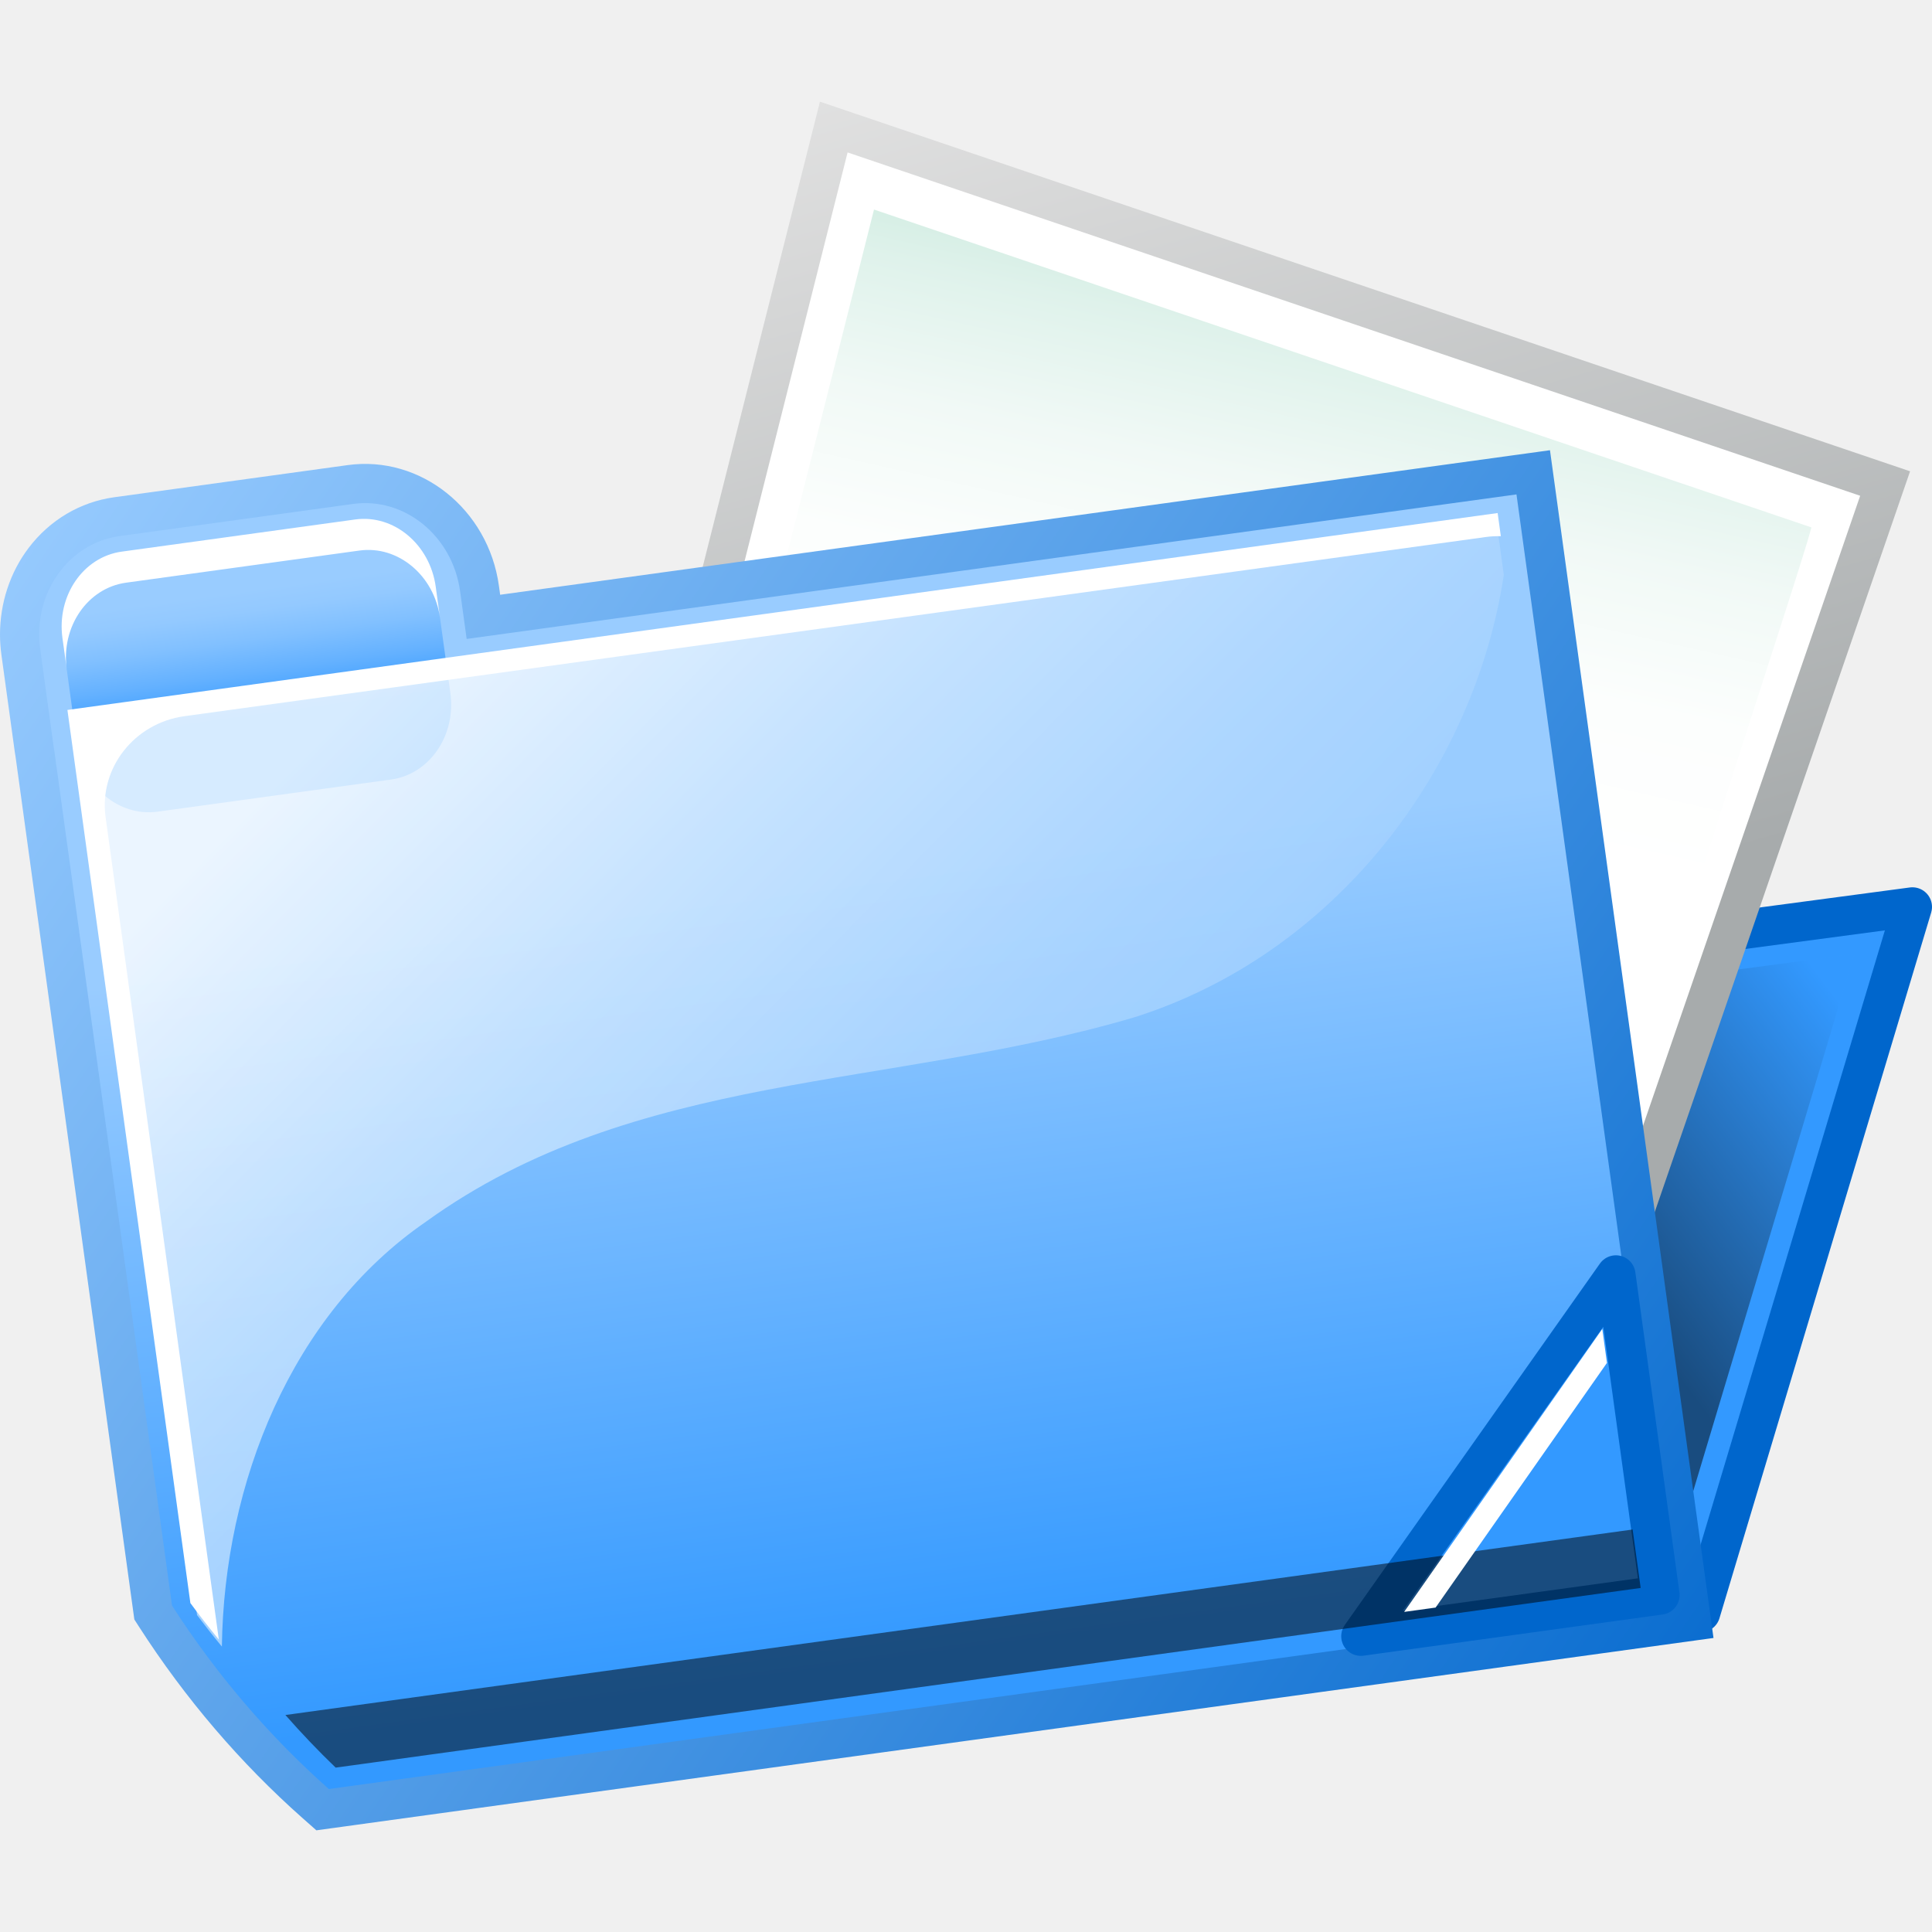
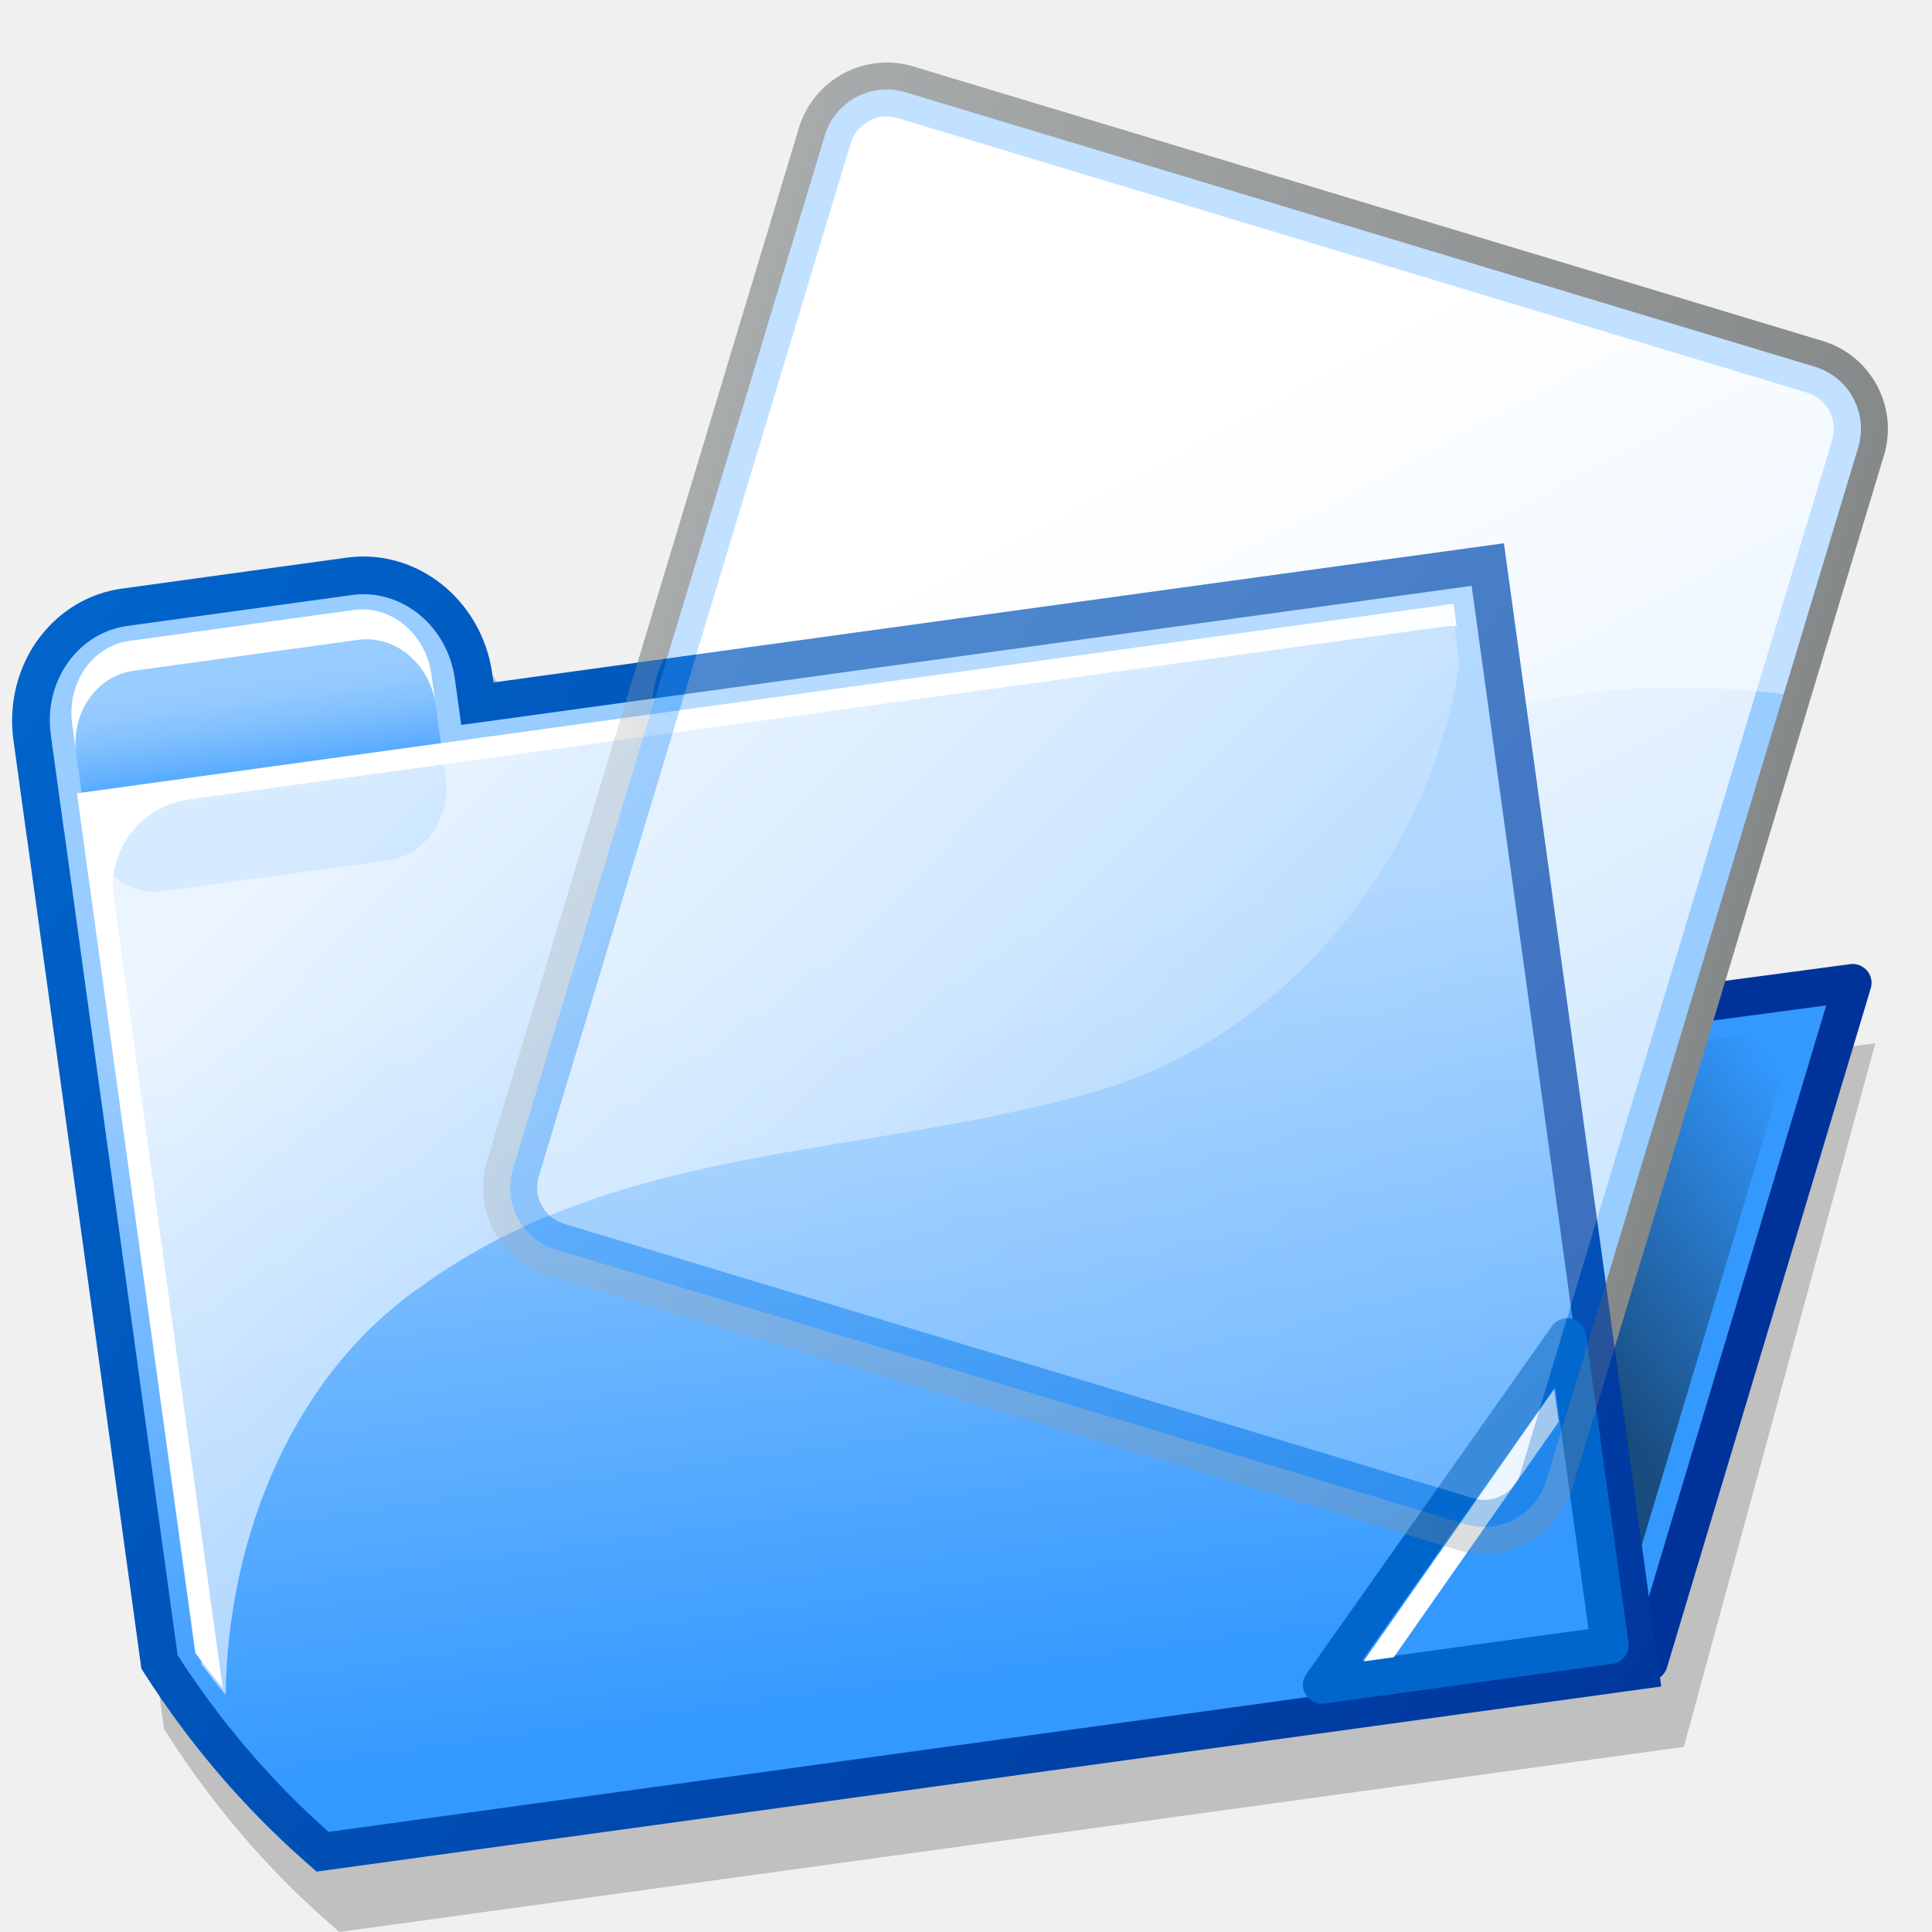
- <svg xmlns="http://www.w3.org/2000/svg" width="48pt" height="48pt" viewBox="0 0 246.391 220.458" style="overflow:visible;enable-background:new 0 0 246.391 220.458" xml:space="preserve" id="svg153">
-   <defs id="defs233" />
-   <g id="Layer_1" style="stroke:#000000;">
-     <g id="g155">
-       <linearGradient id="XMLID_1_" gradientUnits="userSpaceOnUse" x1="176.391" y1="136.234" x2="176.391" y2="194.919">
-         <stop offset="0" style="stop-color:#3399FF" id="stop157" />
-         <stop offset="1" style="stop-color:#3399FF" id="stop158" />
-       </linearGradient>
-       <path style="fill:url(#XMLID_1_);stroke:#0066CC;stroke-width:5;stroke-linejoin:round;" d="M216.891,192.692l-102.5,6l-5.5-78     l135-18L216.891,192.692z" id="path162" />
-       <linearGradient id="XMLID_2_" gradientUnits="userSpaceOnUse" x1="228.926" y1="107.394" x2="192.929" y2="134.392">
-         <stop offset="0" style="stop-color:#3399FF" id="stop164" />
-         <stop offset="1" style="stop-color:#000000" id="stop165" />
-       </linearGradient>
-       <path style="opacity:0.5;fill:url(#XMLID_2_);stroke:none;adobe-blending-mode:multiply;" d="M108.891,125.706     c0.354,5.02,4.722,66.961,5.093,72.23c5.464-0.32,93.543-5.476,97.446-5.704c1.094-3.648,22.705-75.688,25.063-83.54     C228.084,109.813,114.063,125.015,108.891,125.706z" id="path169" />
-     </g>
-     <g id="g170">
-       <linearGradient id="XMLID_3_" gradientUnits="userSpaceOnUse" x1="153.959" y1="115.318" x2="117.959" y2="-10.681">
-         <stop offset="0" style="stop-color:#A7ABAC" id="stop172" />
-         <stop offset="1" style="stop-color:#E3E3E3" id="stop173" />
-       </linearGradient>
-       <path style="fill:url(#XMLID_3_);stroke:none;" d="M103.246,5.252L61.134,172.333l26.989,9.152l1.081-0.109     c40.232-4.081,69.627-5.011,106.845-6.188l3.445-0.108l44.101-127.942L104.569,0L103.246,5.252z" id="path177" />
-       <path style="fill:#FFFFFF;stroke:none;" d="M237.23,50.26L108.094,6.475L67.11,169.081l21.589,7.321     c39.461-4.003,67.588-4.958,107.191-6.21L237.23,50.26z" id="path178" />
-       <linearGradient id="XMLID_4_" gradientUnits="userSpaceOnUse" x1="165.774" y1="-7.457" x2="156.774" y2="82.543" gradientTransform="matrix(0.9926 0.121 -0.121 0.9926 11.5996 -13.743)">
-         <stop offset="0" style="stop-color:#A1DAC3" id="stop180" />
-         <stop offset="0.022" style="stop-color:#A6DCC6" id="stop181" />
-         <stop offset="0.198" style="stop-color:#C6E8DA" id="stop182" />
-         <stop offset="0.381" style="stop-color:#DFF2EB" id="stop183" />
-         <stop offset="0.57" style="stop-color:#F1F9F6" id="stop184" />
-         <stop offset="0.77" style="stop-color:#FCFEFD" id="stop185" />
-         <stop offset="1" style="stop-color:#FFFFFF" id="stop186" />
-       </linearGradient>
-       <path style="fill:url(#XMLID_4_);stroke:none;" d="M231.01,54.293c-8.543-2.897-111.003-37.638-119.548-40.536     C108.9,23.919,75.89,154.885,73.329,165.047c2.651,0.898,14.346,4.865,29.467,9.993c33.048-3.031,59.956-3.717,93.095-4.849     C206.645,127.527,229.238,61.329,231.01,54.293z" id="path190" />
-     </g>
-     <linearGradient id="XMLID_5_" gradientUnits="userSpaceOnUse" x1="-0.638" y1="49.623" x2="233.359" y2="211.621">
-       <stop offset="0" style="stop-color:#99CCFF" id="stop192" />
-       <stop offset="1" style="stop-color:#0066CC" id="stop193" />
+ <svg xmlns="http://www.w3.org/2000/svg" width="48pt" height="48pt" viewBox="0 0 256 256" overflow="visible" enable-background="new 0 0 256 256" xml:space="preserve" id="svg153">
+   <defs id="defs255" />
+   <g id="Layer_1" stroke="#000000">
+     <path opacity="0.2" stroke="none" d="M248.491,138.233l-37.513,5.002l-8.707-63.244l-4.953,0.682    c0,0-119.746,16.487-128.933,17.751c-0.047-0.341-0.155-1.128-0.155-1.128c-1.345-9.774-9.995-16.686-19.281-15.407l-29.773,4.099    c-4.338,0.597-8.22,2.895-10.929,6.468c-2.37,3.126-3.646,7.042-3.646,11.033c0,0.847,0.058,1.697,0.174,2.543    c0,0,1.731,12.571,1.731,12.571c0,0,0.044,0.257,0.066,0.381c0.023,0.168,15.162,110.124,15.162,110.124l0.597,0.929    c5.893,9.162,12.924,17.385,20.897,24.439l1.72,1.521l178.178-24.531L248.491,138.233z" id="path156" />
+     <linearGradient id="XMLID_1_" gradientUnits="userSpaceOnUse" x1="177.991" y1="163.775" x2="177.991" y2="222.46">
+       <stop offset="0" style="stop-color:#3399FF" id="stop158" />
+       <stop offset="1" style="stop-color:#3399FF" id="stop159" />
    </linearGradient>
-     <path style="fill:url(#XMLID_5_);stroke:none;" d="M192.718,45.132c0,0-119.746,16.487-128.933,17.751    c-0.047-0.341-0.155-1.128-0.155-1.128c-1.345-9.774-9.995-16.686-19.281-15.407l-29.773,4.099    c-4.338,0.597-8.22,2.895-10.929,6.468C1.276,60.042,0,63.957,0,67.949c0,0.847,0.058,1.697,0.174,2.543    c0,0,1.731,12.571,1.731,12.571c0,0,0.044,0.257,0.066,0.381c0.023,0.168,15.162,110.124,15.162,110.124l0.597,0.929    c5.893,9.162,12.924,17.385,20.897,24.439l1.72,1.521l178.178-24.531L197.671,44.45L192.718,45.132z" id="path197" />
-     <linearGradient id="XMLID_6_" gradientUnits="userSpaceOnUse" x1="106.532" y1="95.863" x2="106.532" y2="194.851" gradientTransform="matrix(0.9907 -0.1364 0.1364 0.9907 -13.813 19.7458)">
-       <stop offset="0" style="stop-color:#99CCFF" id="stop199" />
-       <stop offset="1" style="stop-color:#3399FF" id="stop200" />
+     <path fill="url(#XMLID_1_)" stroke="#003399" stroke-width="5" stroke-linejoin="round" d="M218.491,220.233l-102.5,6l-5.5-78    l135-18L218.491,220.233z" id="path163" />
+     <linearGradient id="XMLID_2_" gradientUnits="userSpaceOnUse" x1="230.527" y1="134.935" x2="194.53" y2="161.933">
+       <stop offset="0" style="stop-color:#3399FF" id="stop165" />
+       <stop offset="1" style="stop-color:#000000" id="stop166" />
    </linearGradient>
-     <path style="fill:url(#XMLID_6_);stroke:none;" d="M193.399,50.085L59.514,68.519l-0.837-6.082    c-0.971-7.055-7.081-12.04-13.646-11.136L15.257,55.4C8.691,56.304,4.156,62.755,5.127,69.81l1.731,12.571    c0.014,0.101,0.039,0.197,0.055,0.297l15.023,109.114c5.577,8.672,12.328,16.607,20.004,23.399l170.95-23.536L193.399,50.085z" id="path204" />
-     <linearGradient id="XMLID_7_" gradientUnits="userSpaceOnUse" x1="38.96" y1="64.358" x2="38.96" y2="48.357" gradientTransform="matrix(0.9907 -0.1364 0.1364 0.9907 -13.813 19.7458)">
-       <stop offset="0" style="stop-color:#3399FF" id="stop206" />
-       <stop offset="0.055" style="stop-color:#3B9DFF" id="stop207" />
-       <stop offset="0.344" style="stop-color:#64B1FF" id="stop208" />
-       <stop offset="0.608" style="stop-color:#81C0FF" id="stop209" />
-       <stop offset="0.835" style="stop-color:#93C9FF" id="stop210" />
-       <stop offset="1" style="stop-color:#99CCFF" id="stop211" />
+     <path opacity="0.5" fill="url(#XMLID_2_)" stroke="none" d="M110.491,153.247c0.354,5.02,4.722,66.961,5.093,72.23    c5.464-0.32,93.543-5.476,97.446-5.704c1.094-3.648,22.705-75.688,25.063-83.54C229.685,137.354,115.664,152.557,110.491,153.247z    " id="path170" />
+     <linearGradient id="XMLID_3_" gradientUnits="userSpaceOnUse" x1="47.631" y1="34.653" x2="197.811" y2="34.653" gradientTransform="matrix(0.9573 0.289 -0.289 0.9573 49.6159 38.4555)">
+       <stop offset="0" style="stop-color:#A7ABAC" id="stop172" />
+       <stop offset="1" style="stop-color:#85898A" id="stop173" />
    </linearGradient>
-     <path style="fill:url(#XMLID_7_);stroke:none;" d="M15.666,58.373C10.75,59.049,7.355,63.997,8.1,69.401l1.73,12.571    c0.744,5.405,5.35,9.25,10.266,8.574l29.773-4.099c4.916-0.677,8.311-5.624,7.567-11.029l-1.731-12.571    c-0.744-5.404-5.35-9.25-10.266-8.574L15.666,58.373z" id="path215" />
-     <linearGradient id="XMLID_8_" gradientUnits="userSpaceOnUse" x1="59.223" y1="57.971" x2="142.365" y2="166.351" gradientTransform="matrix(0.9907 -0.1364 0.1364 0.9907 -13.813 19.7458)">
-       <stop offset="0" style="stop-color:#FFFFFF" id="stop217" />
-       <stop offset="0.055" style="stop-color:#F7FBFF" id="stop218" />
-       <stop offset="0.344" style="stop-color:#CEE7FF" id="stop219" />
-       <stop offset="0.608" style="stop-color:#B1D8FF" id="stop220" />
-       <stop offset="0.835" style="stop-color:#9FCFFF" id="stop221" />
-       <stop offset="1" style="stop-color:#99CCFF" id="stop222" />
+     <path fill="url(#XMLID_3_)" stroke="none" d="M121.019,8.806c-6.417-1.937-13.215,1.708-15.152,8.126L64.534,153.855    c-1.937,6.418,1.708,13.215,8.126,15.153l120.493,36.37c6.418,1.937,13.215-1.708,15.153-8.123L249.638,60.33    c1.938-6.417-1.708-13.214-8.125-15.152L121.019,8.806z" id="path177" />
+     <path fill="#99CCFF" stroke="none" d="M67.958,154.889c-1.369,4.537,1.199,9.327,5.736,10.695l120.493,36.373    c4.537,1.369,9.325-1.198,10.695-5.736l41.333-136.924c1.369-4.538-1.199-9.326-5.735-10.695L119.986,12.229    c-4.538-1.37-9.326,1.198-10.696,5.735L67.958,154.889z" id="path178" />
+     <linearGradient id="XMLID_4_" gradientUnits="userSpaceOnUse" x1="91.613" y1="3.544" x2="261.099" y2="173.03" gradientTransform="matrix(0.9573 0.289 -0.289 0.9573 49.6159 38.4555)">
+       <stop offset="0" style="stop-color:#FFFFFF" id="stop180" />
+       <stop offset="1" style="stop-color:#99CCFF" id="stop181" />
    </linearGradient>
-     <path style="opacity:0.8;fill:url(#XMLID_8_);stroke:none;" d="M9.36,78.452c0.586,4.256,11.07,80.408,15.773,114.563    c1.022,1.357,2.077,2.695,3.163,4.007c0.287-20.863,8.843-42.356,26.023-54.18c26.625-19.232,59.247-16.914,90.291-26.053    c25.479-8.031,43.39-31.368,47.175-56.442c-0.52-3.771-0.855-6.213-0.947-6.881C185.173,54.247,15.024,77.672,9.36,78.452z" id="path226" />
-     <path style="fill:#FFFFFF;stroke:none;" d="M45.303,53.283l-29.773,4.099c-4.916,0.677-8.311,5.625-7.566,11.028l0.546,3.963    c-0.744-5.404,2.65-10.352,7.566-11.029l29.773-4.099c4.916-0.677,9.521,3.169,10.266,8.574l-0.546-3.963    C54.824,56.452,50.219,52.605,45.303,53.283z" id="path227" />
-     <path style="fill:#FFFFFF;stroke:none;" d="M8.598,77.575L24.28,191.477c1.166,1.584,2.376,3.132,3.627,4.651L13.466,91.242    c-0.857-6.227,3.645-11.99,10.057-12.873l166.021-22.857c0.627-0.086,1.247-0.108,1.859-0.099l-0.406-2.951L8.598,77.575z" id="path228" />
-     <path style="fill:#3399FF;stroke:#0066CC;stroke-width:5;stroke-linejoin:round;" d="M173.549,195.708l38.152-5.253l-5.621-40.831    L173.549,195.708z" id="path229" />
-     <path style="opacity:0.5;stroke:none;adobe-blending-mode:overlay;" d="M208.21,182.094L36.397,205.75    c2.048,2.329,4.185,4.571,6.411,6.711l166.429-22.914L208.21,182.094z" id="path230" />
-     <path style="fill:#FFFFFF;stroke:none;" d="M204.938,160.844c-0.215-1.559-0.416-3.022-0.596-4.328    c-5.896,8.419-19.838,28.33-25.27,36.086c1.203-0.166,2.563-0.353,4.013-0.553C188.686,184.05,199.022,169.291,204.938,160.844z" id="path231" />
+     <path fill="url(#XMLID_4_)" stroke="none" d="M118.952,15.652c-2.642-0.798-5.441,0.703-6.239,3.346L71.381,155.921    c-0.797,2.644,0.704,5.442,3.346,6.24l120.494,36.373c2.641,0.796,5.44-0.703,6.237-3.345l41.334-136.926    c0.797-2.643-0.704-5.441-3.346-6.239L118.952,15.652z" id="path185" />
+     <path opacity="0.4" fill="#FFFFFF" stroke="none" d="M185.594,99.265c16.331-8.092,33.403-9.344,50.755-7.288l9.866-32.68    c1.369-4.538-1.199-9.326-5.735-10.695L119.986,12.229c-4.538-1.37-9.326,1.198-10.696,5.735l-29.608,98.084    C112.854,128.856,152.089,114.929,185.594,99.265z" id="path186" />
+     <linearGradient id="XMLID_5_" gradientUnits="userSpaceOnUse" x1="0.963" y1="77.164" x2="234.961" y2="239.162">
+       <stop offset="0" style="stop-color:#0066CC" id="stop188" />
+       <stop offset="1" style="stop-color:#003399" id="stop189" />
+     </linearGradient>
+     <path fill="url(#XMLID_5_)" stroke="none" d="M194.318,72.674c0,0-119.746,16.487-128.933,17.751    c-0.047-0.341-0.155-1.128-0.155-1.128c-1.345-9.774-9.995-16.686-19.281-15.407l-29.773,4.099    c-4.338,0.597-8.22,2.895-10.929,6.468c-2.37,3.126-3.646,7.042-3.646,11.033c0,0.847,0.058,1.697,0.174,2.543    c0,0,1.731,12.571,1.731,12.571c0,0,0.044,0.257,0.066,0.381c0.023,0.168,15.162,110.124,15.162,110.124l0.597,0.929    c5.893,9.162,12.924,17.385,20.897,24.439l1.72,1.521l178.178-24.531L199.271,71.992L194.318,72.674z" id="path193" />
+     <linearGradient id="XMLID_6_" gradientUnits="userSpaceOnUse" x1="108.474" y1="122.947" x2="108.474" y2="221.935" gradientTransform="matrix(0.9907 -0.1364 0.1364 0.9907 -17.8313 20.72)">
+       <stop offset="0" style="stop-color:#99CCFF" id="stop195" />
+       <stop offset="1" style="stop-color:#3399FF" id="stop196" />
+     </linearGradient>
+     <path fill="url(#XMLID_6_)" stroke="none" d="M195,77.627L61.114,96.061l-0.837-6.082c-0.971-7.055-7.081-12.04-13.646-11.136    l-29.773,4.099c-6.565,0.904-11.101,7.355-10.129,14.41l1.731,12.571c0.014,0.101,0.039,0.197,0.055,0.297l15.023,109.114    c5.577,8.672,12.328,16.607,20.004,23.399l170.95-23.536L195,77.627z" id="path200" />
+     <linearGradient id="XMLID_7_" gradientUnits="userSpaceOnUse" x1="40.903" y1="91.442" x2="40.903" y2="75.441" gradientTransform="matrix(0.9907 -0.1364 0.1364 0.9907 -17.8313 20.72)">
+       <stop offset="0" style="stop-color:#3399FF" id="stop202" />
+       <stop offset="0.055" style="stop-color:#3B9DFF" id="stop203" />
+       <stop offset="0.344" style="stop-color:#64B1FF" id="stop204" />
+       <stop offset="0.608" style="stop-color:#81C0FF" id="stop205" />
+       <stop offset="0.835" style="stop-color:#93C9FF" id="stop206" />
+       <stop offset="1" style="stop-color:#99CCFF" id="stop207" />
+     </linearGradient>
+     <path fill="url(#XMLID_7_)" stroke="none" d="M17.267,85.914c-4.916,0.677-8.311,5.625-7.566,11.028l1.73,12.571    c0.744,5.405,5.35,9.25,10.266,8.574l29.773-4.099c4.916-0.677,8.311-5.624,7.567-11.029l-1.731-12.571    c-0.744-5.404-5.35-9.25-10.266-8.574L17.267,85.914z" id="path211" />
+     <linearGradient id="XMLID_8_" gradientUnits="userSpaceOnUse" x1="61.165" y1="85.054" x2="144.306" y2="193.434" gradientTransform="matrix(0.9907 -0.1364 0.1364 0.9907 -17.8313 20.72)">
+       <stop offset="0" style="stop-color:#FFFFFF" id="stop213" />
+       <stop offset="1" style="stop-color:#99CCFF" id="stop214" />
+     </linearGradient>
+     <path opacity="0.8" fill="url(#XMLID_8_)" stroke="none" d="M10.96,105.994c0.586,4.256,11.07,80.408,15.773,114.563    c1.022,1.357,2.077,2.695,3.163,4.007c0.287-20.863,8.843-42.356,26.023-54.18c26.625-19.232,59.247-16.914,90.291-26.053    c25.479-8.031,43.39-31.368,47.175-56.442c-0.52-3.771-0.855-6.213-0.947-6.881C186.773,81.788,16.625,105.214,10.96,105.994z" id="path218" />
+     <path fill="#FFFFFF" stroke="none" d="M46.903,80.824L17.13,84.923c-4.916,0.677-8.311,5.625-7.566,11.028l0.546,3.963    c-0.744-5.404,2.65-10.352,7.566-11.029l29.773-4.099c4.916-0.677,9.521,3.169,10.266,8.574l-0.546-3.963    C56.425,83.994,51.819,80.147,46.903,80.824z" id="path219" />
+     <path fill="#FFFFFF" stroke="none" d="M10.198,105.116L25.88,219.019c1.166,1.584,2.376,3.132,3.627,4.651L15.067,118.783    c-0.857-6.227,3.645-11.99,10.057-12.873l166.021-22.857c0.627-0.086,1.247-0.108,1.859-0.099l-0.406-2.951L10.198,105.116z" id="path220" />
+     <path fill="#3399FF" stroke="#0066CC" stroke-width="5" stroke-linejoin="round" d="M175.149,223.25l38.152-5.253l-5.621-40.831    L175.149,223.25z" id="path221" />
+     <path fill="#FFFFFF" stroke="none" d="M206.538,188.386c-0.215-1.559-0.416-3.022-0.596-4.328    c-5.896,8.419-19.838,28.33-25.27,36.086c1.203-0.166,2.563-0.353,4.013-0.553C190.286,211.592,200.623,196.832,206.538,188.386z" id="path222" />
+     <linearGradient id="XMLID_9_" gradientUnits="userSpaceOnUse" x1="129.862" y1="110.345" x2="260.678" y2="241.16">
+       <stop offset="0" style="stop-color:#FFFFFF" id="stop224" />
+       <stop offset="1" style="stop-color:#99CCFF" id="stop225" />
+     </linearGradient>
+     <path opacity="0.3" fill="url(#XMLID_9_)" stroke="none" d="M199.271,71.992l-4.953,0.682c0,0-64.042,8.817-102.049,14.05    l-20.888,69.197c-0.797,2.644,0.704,5.442,3.346,6.24l120.494,36.373c2.641,0.796,5.44-0.703,6.237-3.345l10.146-33.613    L199.271,71.992z" id="path229" />
+     <linearGradient id="XMLID_10_" gradientUnits="userSpaceOnUse" x1="85.193" y1="83.515" x2="229.909" y2="183.703">
+       <stop offset="0" style="stop-color:#3399FF" id="stop231" />
+       <stop offset="1" style="stop-color:#0066CC" id="stop232" />
+     </linearGradient>
+     <path opacity="0.3" fill="url(#XMLID_10_)" stroke="none" d="M199.271,71.992l12.333,89.584l-10.146,33.613    c-0.797,2.642-3.597,4.141-6.237,3.345L74.727,162.161c-2.642-0.798-4.143-3.597-3.346-6.24l20.888-69.197    c-1.332,0.184-2.633,0.363-3.897,0.537l-20.415,67.628c-1.369,4.537,1.199,9.327,5.736,10.695l120.493,36.373    c4.537,1.369,9.325-1.198,10.695-5.736l7.893-26.147L199.271,71.992z M192.1,72.979c0.28-0.039,0.528-0.073,0.757-0.104    C192.628,72.907,192.379,72.941,192.1,72.979z M181.007,74.506c0.429-0.059,0.849-0.117,1.26-0.173    C181.855,74.39,181.436,74.447,181.007,74.506z" id="path236" />
+     <path opacity="0.1" fill="url(#XMLID_10_)" stroke="none" d="M199.271,71.992l12.333,89.584l-10.146,33.613    c-0.797,2.642-3.597,4.141-6.237,3.345L74.727,162.161c-2.642-0.798-4.143-3.597-3.346-6.24l20.888-69.197    c-1.332,0.184-2.633,0.363-3.897,0.537l-20.415,67.628c-1.369,4.537,1.199,9.327,5.736,10.695l120.493,36.373    c4.537,1.369,9.325-1.198,10.695-5.736l7.893-26.147L199.271,71.992z M192.1,72.979c0.28-0.039,0.528-0.073,0.757-0.104    C192.628,72.907,192.379,72.941,192.1,72.979z M181.007,74.506c0.429-0.059,0.849-0.117,1.26-0.173    C181.855,74.39,181.436,74.447,181.007,74.506z" id="path237" />
+     <linearGradient id="XMLID_12_" gradientUnits="userSpaceOnUse" x1="64.084" y1="146.573" x2="213.945" y2="146.573">
+       <stop offset="0" style="stop-color:#A7ABAC" id="stop239" />
+       <stop offset="1" style="stop-color:#85898A" id="stop240" />
+     </linearGradient>
+     <path opacity="0.3" fill="url(#XMLID_12_)" stroke="none" d="M212.511,168.155l0.264,1.918l-7.893,26.147    c-1.37,4.538-6.158,7.105-10.695,5.736L73.693,165.584c-4.537-1.368-7.105-6.158-5.736-10.695l18.574-61.531    c-0.167-1.975,0.5-4.02,1.417-6.039c-1.191,0.164-2.351,0.323-3.473,0.478l-19.941,66.059c-1.937,6.418,1.708,13.215,8.126,15.153    l120.493,36.37c6.418,1.937,13.215-1.708,15.153-8.123l5.639-18.681L212.511,168.155z" id="path244" />
+     <linearGradient id="XMLID_13_" gradientUnits="userSpaceOnUse" x1="199.272" y1="120.073" x2="212.511" y2="120.073">
+       <stop offset="0" style="stop-color:#A7ABAC" id="stop246" />
+       <stop offset="1" style="stop-color:#85898A" id="stop247" />
+     </linearGradient>
+     <path fill="url(#XMLID_13_)" stroke="none" d="M212.511,168.155l-13.239-96.164L212.511,168.155z" id="path251" />
+   </g>
+   <g id="Layer_2" stroke="#000000">
+     <path fill="none" stroke="none" d="M256,256H0V0h256V256z" id="path253" />
  </g>
</svg>
